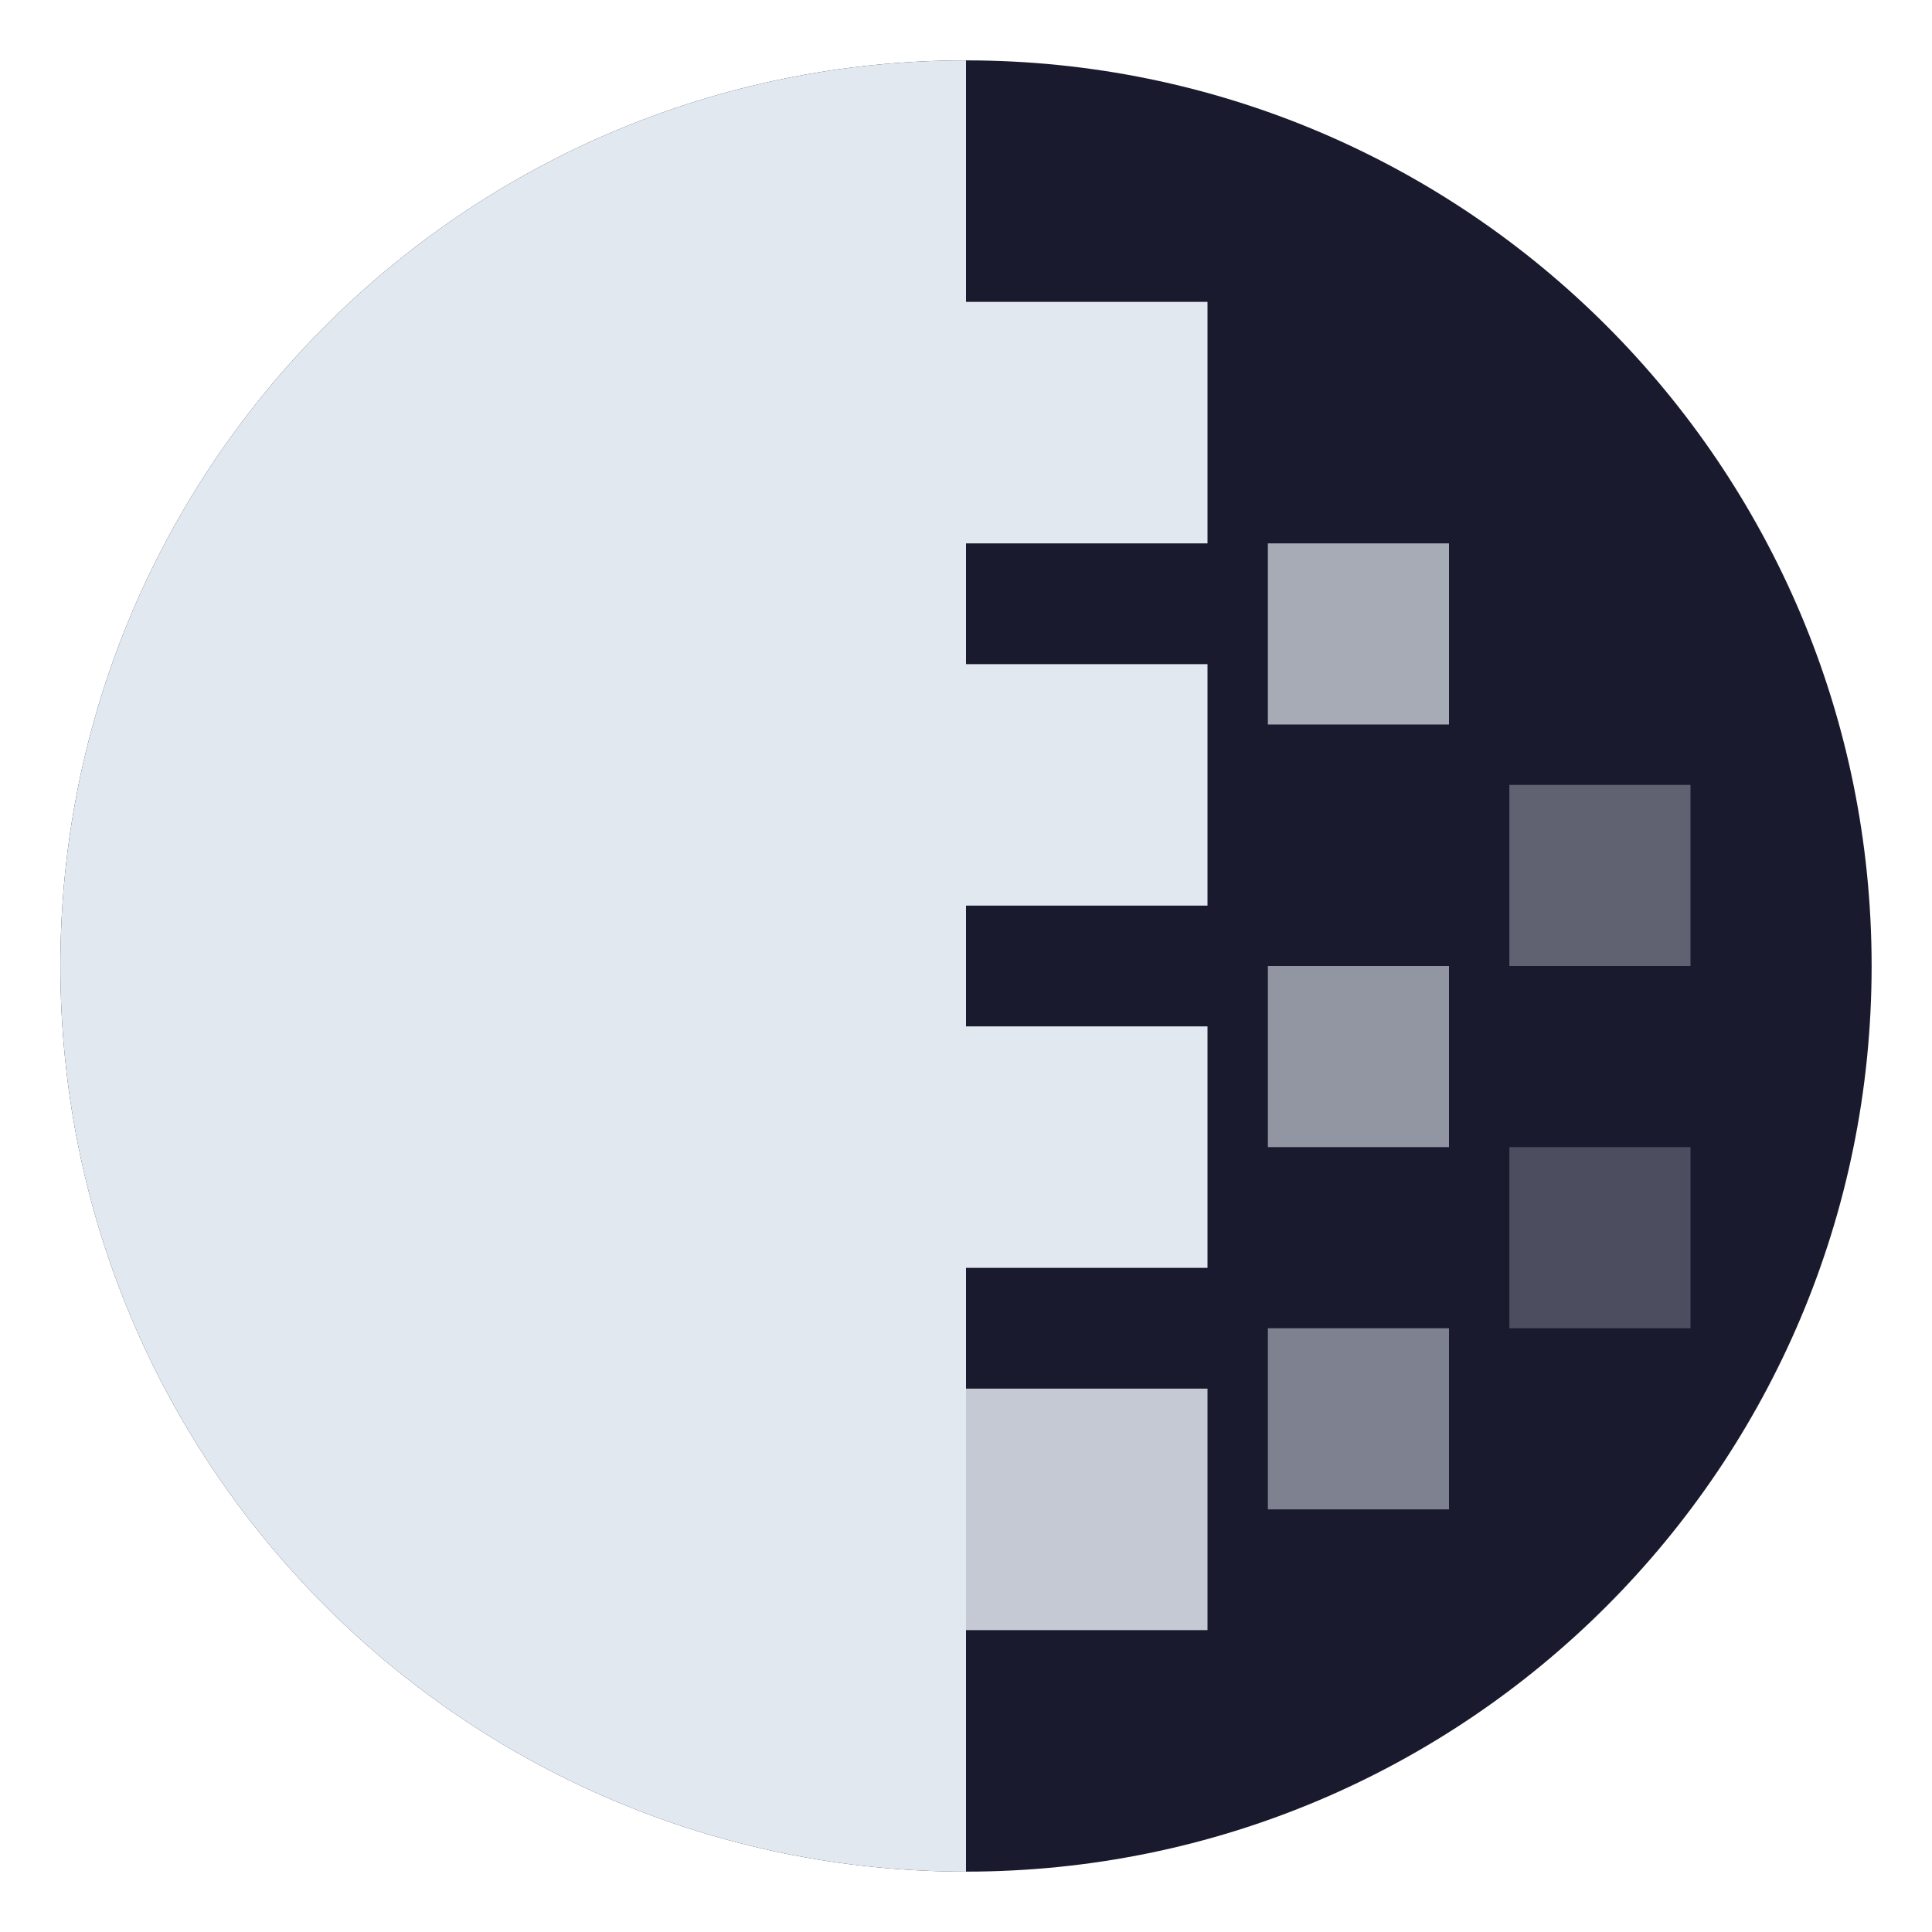
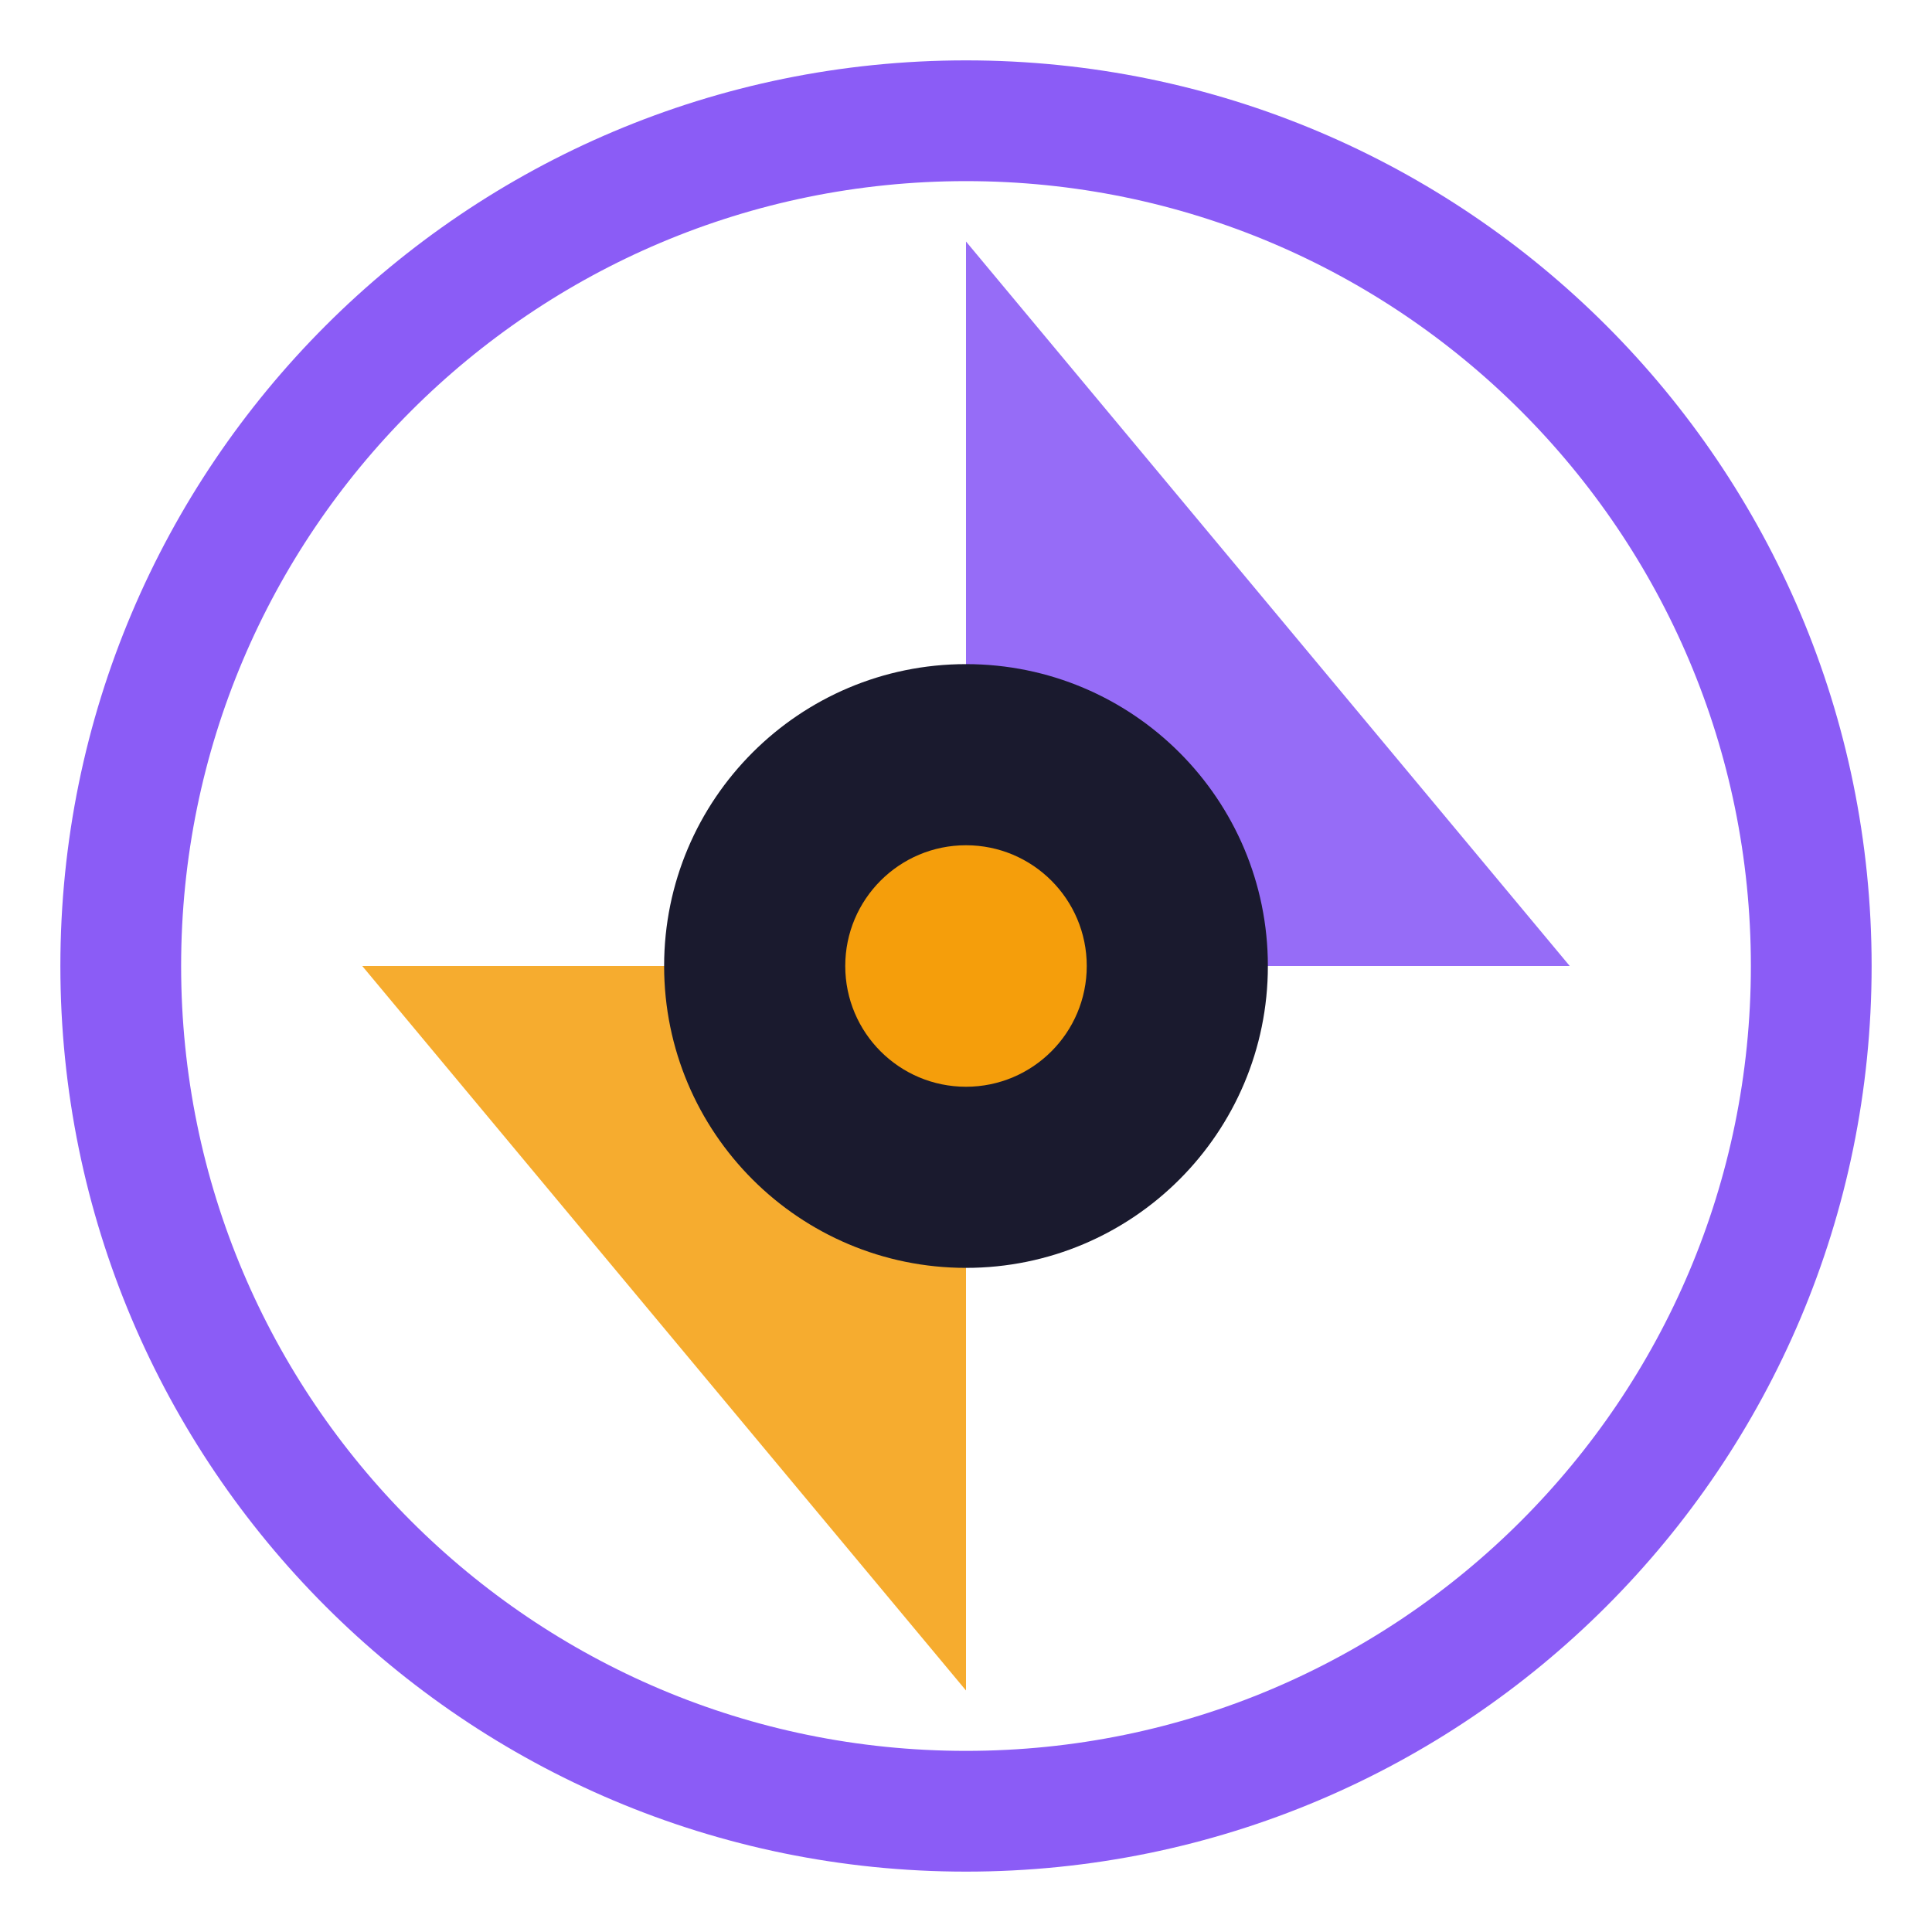
<svg xmlns="http://www.w3.org/2000/svg" width="32" height="32" viewBox="0 0 32 32">
-   <defs>
-     <clipPath id="c">
-       <circle cx="16" cy="16" r="15" />
-     </clipPath>
-   </defs>
-   <circle cx="16" cy="16" r="15" fill="#1a1a2e" />
-   <g clip-path="url(#c)">
-     <rect x="1" y="1" width="15" height="30" fill="#e2e8f0" />
-     <rect x="16" y="5" width="4" height="4" fill="#e2e8f0" />
-     <rect x="16" y="11" width="4" height="4" fill="#e2e8f0" />
-     <rect x="16" y="17" width="4" height="4" fill="#e2e8f0" />
-     <rect x="16" y="23" width="4" height="4" fill="#e2e8f0" opacity="0.85" />
-     <rect x="21" y="9" width="3" height="3" fill="#e2e8f0" opacity="0.7" />
-     <rect x="21" y="16" width="3" height="3" fill="#e2e8f0" opacity="0.6" />
-     <rect x="21" y="22" width="3" height="3" fill="#e2e8f0" opacity="0.5" />
-     <rect x="25" y="13" width="3" height="3" fill="#e2e8f0" opacity="0.35" />
-     <rect x="25" y="19" width="3" height="3" fill="#e2e8f0" opacity="0.25" />
-   </g>
+   <circle cx="16" cy="16" r="14" fill="none" stroke="#8B5CF6" stroke-width="2" />
+   <polygon points="16,4 26,16 16,16" fill="#8B5CF6" opacity="0.9" />
+   <polygon points="16,28 6,16 16,16" fill="#F59E0B" opacity="0.85" />
+   <circle cx="16" cy="16" r="5" fill="#1a1a2e" />
+   <circle cx="16" cy="16" r="2" fill="#F59E0B" />
</svg>
